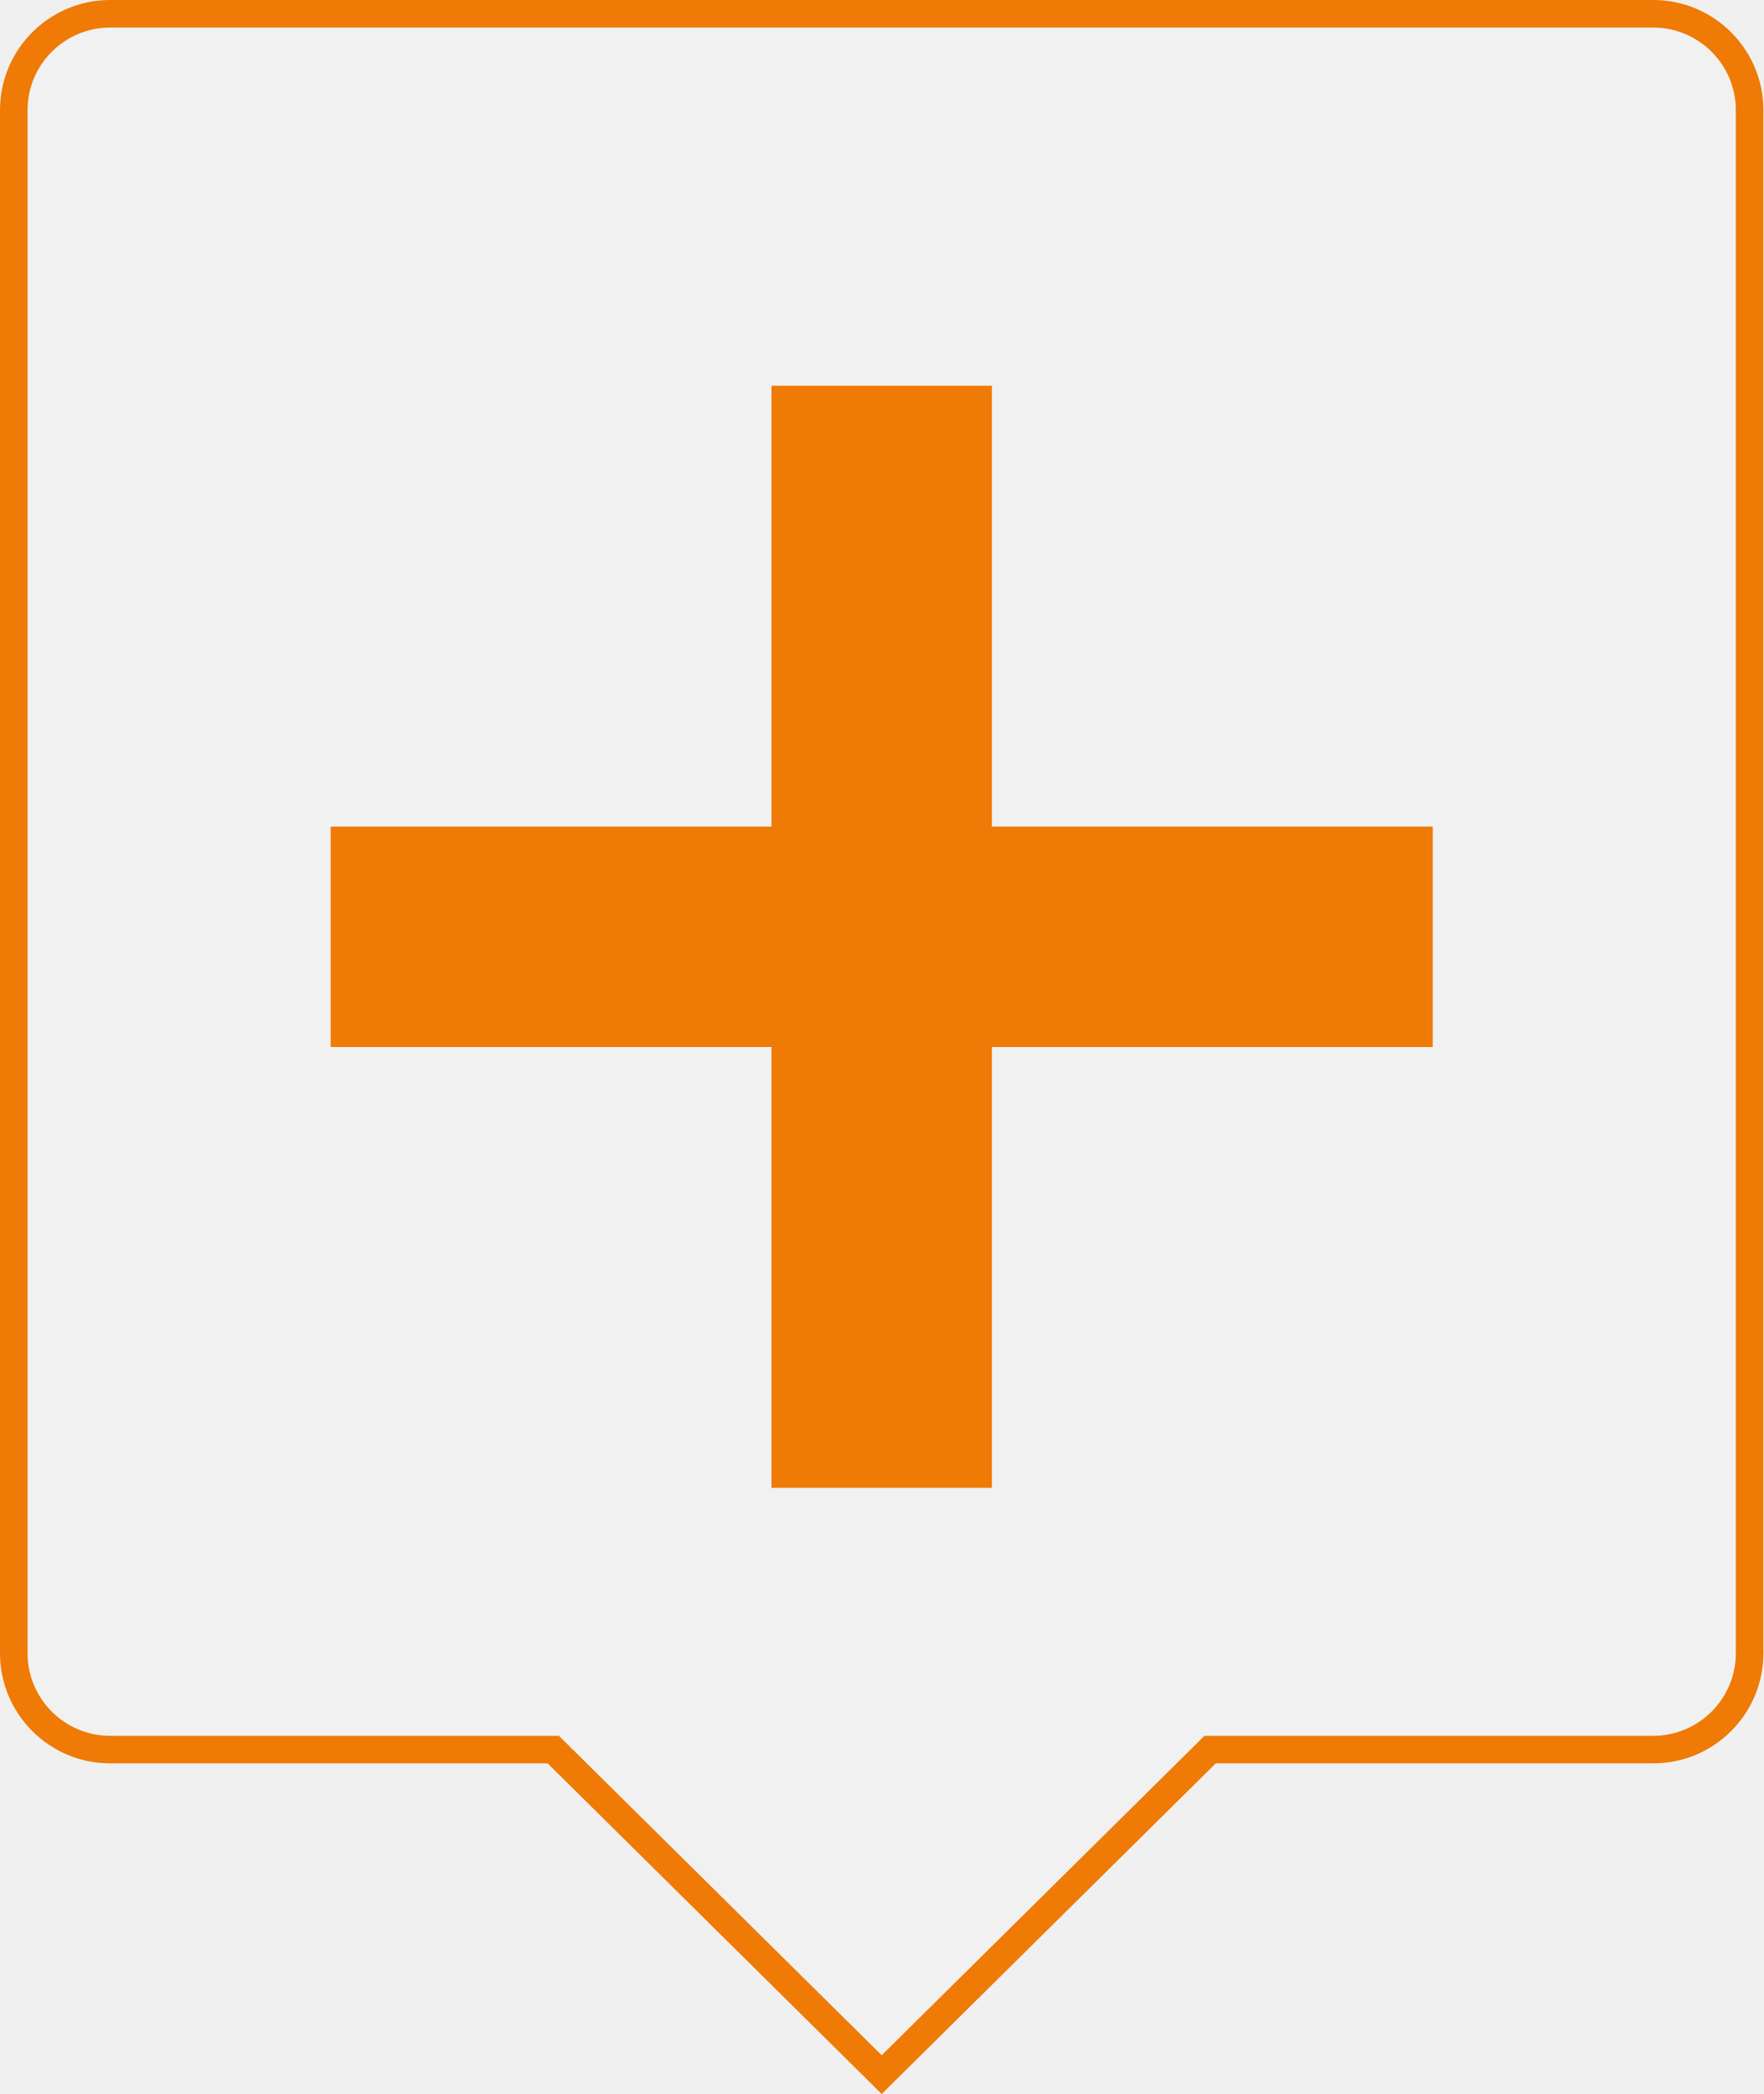
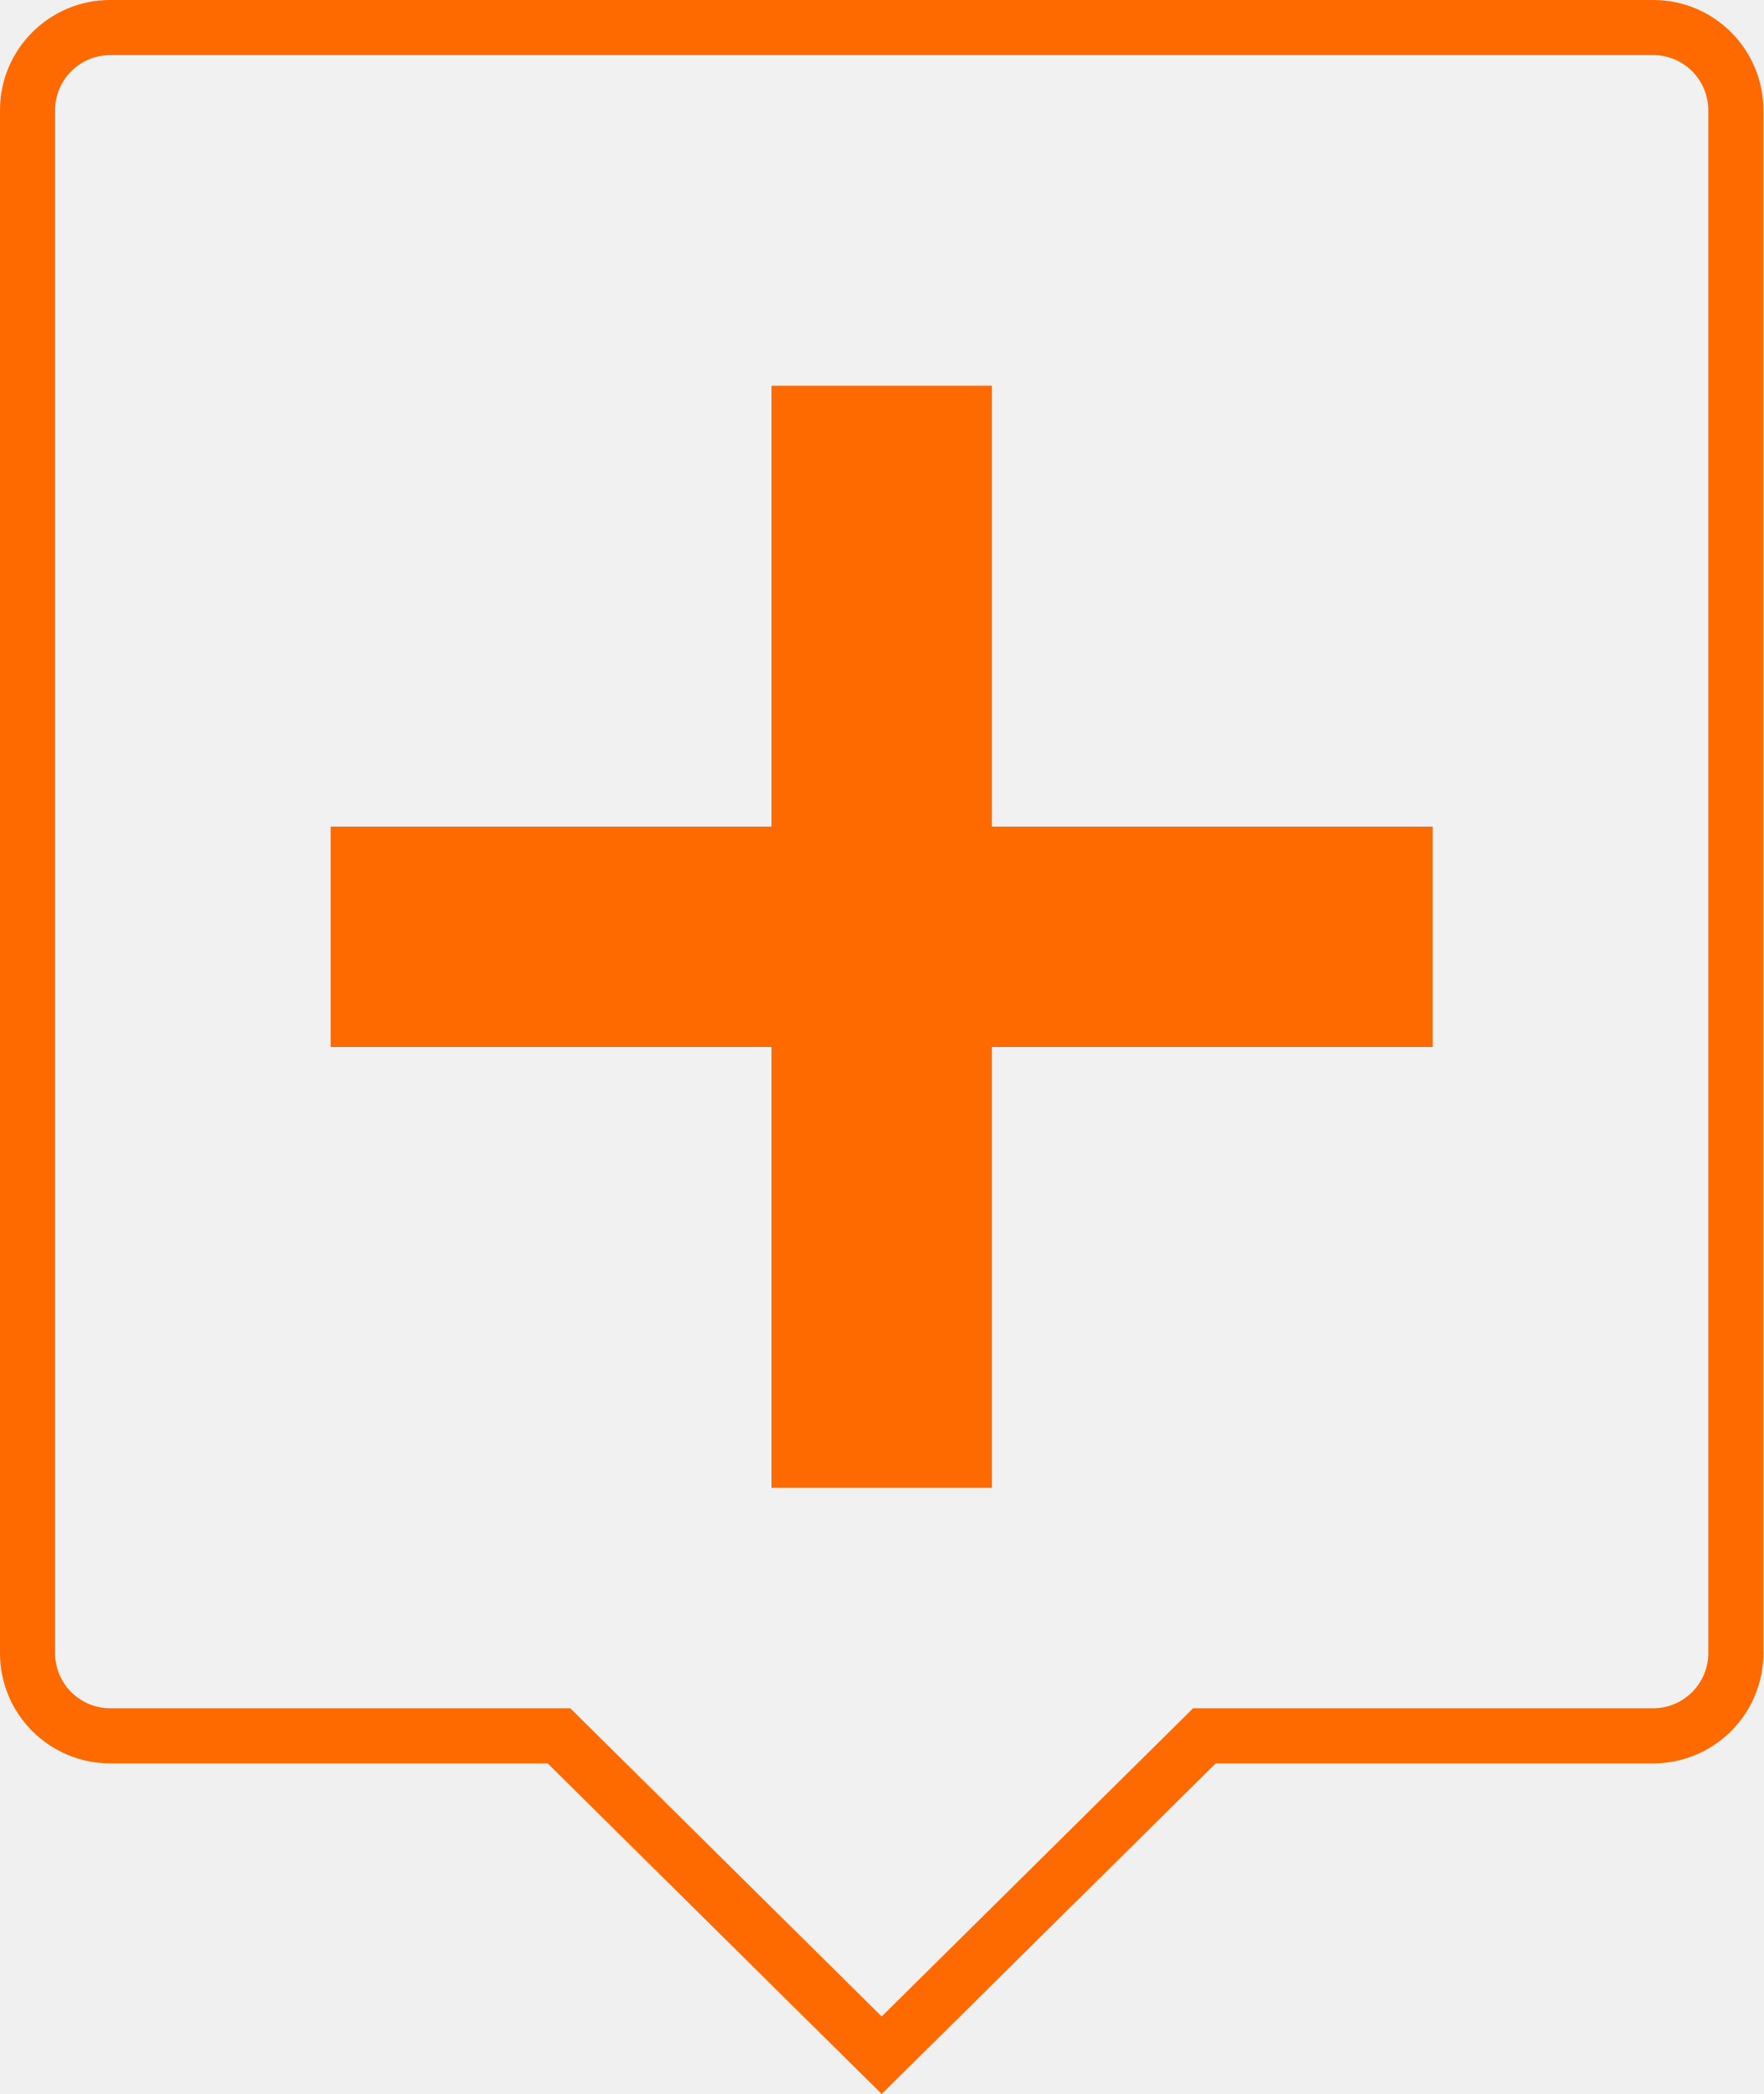
<svg xmlns="http://www.w3.org/2000/svg" width="32" height="38" viewBox="0 0 32 38" fill="none">
  <mask id="path-1-inside-1_8_24" fill="white">
    <path d="M16 38L9.938 32H2C0.895 32 0 31.105 0 30V2C0 0.895 0.895 0 2 0H30C31.105 0 32 0.895 32 2V30C32 31.105 31.105 32 30 32H22.062L16 38Z" />
  </mask>
  <path d="M16 38L9.938 32H2C0.895 32 0 31.105 0 30V2C0 0.895 0.895 0 2 0H30C31.105 0 32 0.895 32 2V30C32 31.105 31.105 32 30 32H22.062L16 38Z" fill="#F1F1F1" />
-   <path d="M16 38L15.648 38.355L16 38.703L16.352 38.355L16 38ZM9.938 32L10.289 31.645L10.143 31.5H9.938V32ZM22.062 32V31.5H21.857L21.711 31.645L22.062 32ZM16 38L16.352 37.645L10.289 31.645L9.938 32L9.586 32.355L15.648 38.355L16 38ZM9.938 32V31.5H2V32V32.5H9.938V32ZM2 32V31.5C1.172 31.5 0.5 30.828 0.5 30H0H-0.5C-0.5 31.381 0.619 32.5 2 32.5V32ZM0 30H0.5V2H0H-0.5V30H0ZM0 2H0.5C0.5 1.172 1.172 0.5 2 0.5V0V-0.5C0.619 -0.5 -0.5 0.619 -0.5 2H0ZM2 0V0.5H30V0V-0.5H2V0ZM30 0V0.5C30.828 0.5 31.5 1.172 31.5 2H32H32.5C32.5 0.619 31.381 -0.5 30 -0.5V0ZM32 2H31.5V30H32H32.5V2H32ZM32 30H31.5C31.5 30.828 30.828 31.5 30 31.5V32V32.5C31.381 32.5 32.5 31.381 32.5 30H32ZM30 32V31.5H22.062V32V32.5H30V32ZM22.062 32L21.711 31.645L15.648 37.645L16 38L16.352 38.355L22.414 32.355L22.062 32Z" fill="#EF7A06" mask="url(#path-1-inside-1_8_24)" />
-   <rect x="14" y="7" width="4" height="20" fill="#EF7A06" />
-   <rect x="26" y="15" width="4" height="20" transform="rotate(90 26 15)" fill="#EF7A06" />
+   <path d="M16 38L15.297 38.711L16 39.407L16.703 38.711L16 38ZM9.938 32L10.641 31.289L10.349 31H9.938V32ZM22.062 32V31H21.651L21.359 31.289L22.062 32ZM16 38L16.703 37.289L10.641 31.289L9.938 32L9.234 32.711L15.297 38.711L16 38ZM9.938 32V31H2V32V33H9.938V32ZM2 32V31C1.448 31 1 30.552 1 30H0H-1C-1 31.657 0.343 33 2 33V32ZM0 30H1V2H0H-1V30H0ZM0 2H1C1 1.448 1.448 1 2 1V0V-1C0.343 -1 -1 0.343 -1 2H0ZM2 0V1H30V0V-1H2V0ZM30 0V1C30.552 1 31 1.448 31 2H32H33C33 0.343 31.657 -1 30 -1V0ZM32 2H31V30H32H33V2H32ZM32 30H31C31 30.552 30.552 31 30 31V32V33C31.657 33 33 31.657 33 30H32ZM30 32V31H22.062V32V33H30V32ZM22.062 32L21.359 31.289L15.297 37.289L16 38L16.703 38.711L22.766 32.711L22.062 32Z" fill="#FF6A00" mask="url(#path-1-inside-1_8_24)" />
+   <rect x="14.5" y="7.5" width="3" height="19" fill="#FF6A00" stroke="#FF6A00" />
+   <rect x="25.5" y="15.5" width="3" height="19" transform="rotate(90 25.5 15.5)" fill="#FF6A00" stroke="#FF6A00" />
</svg>
